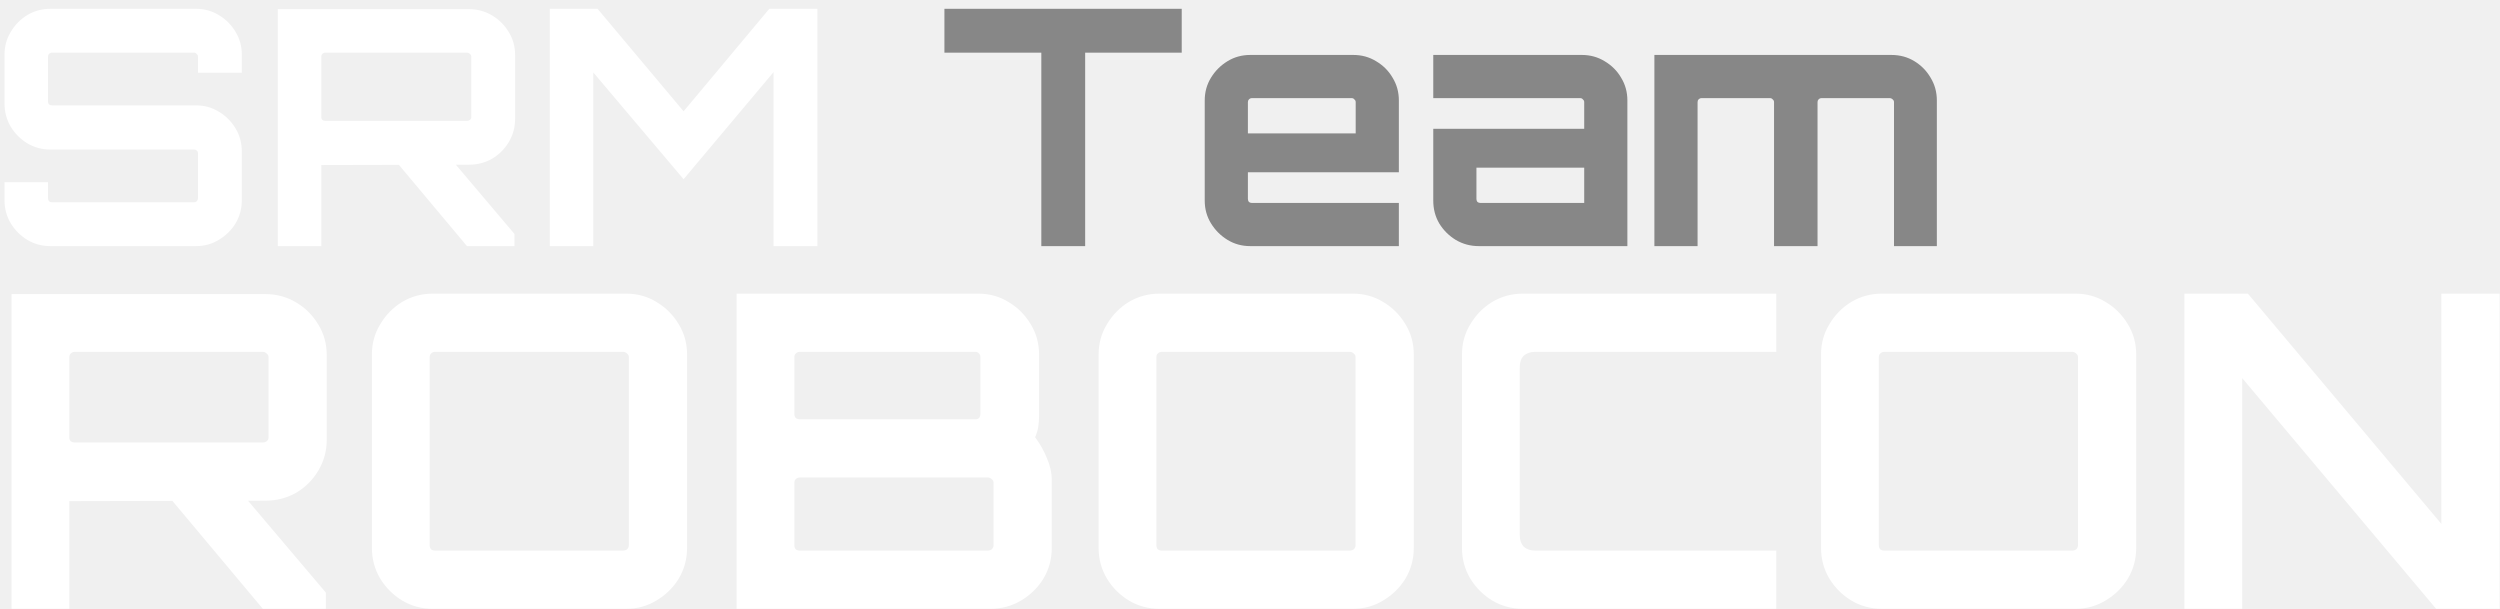
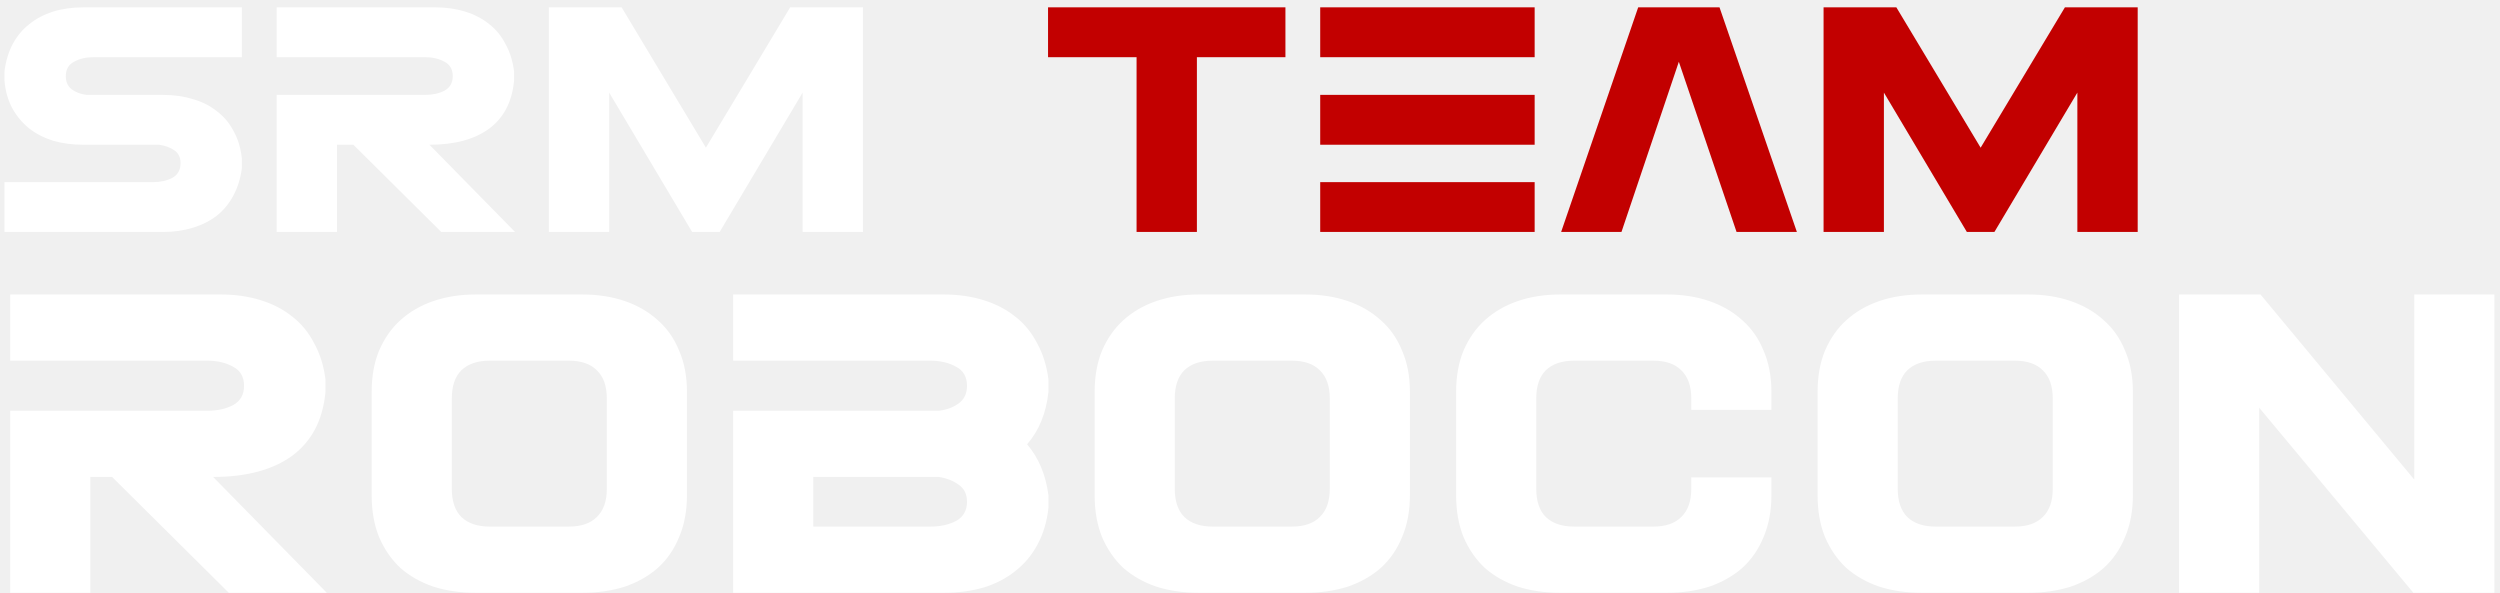
- <svg xmlns="http://www.w3.org/2000/svg" width="193" height="47" viewBox="0 0 193 47" fill="none">
-   <path d="M3.885 19C3.241 19 2.647 18.839 2.104 18.517C1.578 18.194 1.154 17.77 0.832 17.244C0.51 16.701 0.349 16.108 0.349 15.463V14.064H3.707V15.311C3.707 15.395 3.733 15.472 3.784 15.54C3.851 15.591 3.928 15.616 4.013 15.616H14.979C15.064 15.616 15.132 15.591 15.182 15.54C15.25 15.472 15.284 15.395 15.284 15.311V11.825C15.284 11.74 15.25 11.672 15.182 11.621C15.132 11.57 15.064 11.545 14.979 11.545H3.885C3.241 11.545 2.647 11.384 2.104 11.061C1.578 10.739 1.154 10.315 0.832 9.789C0.51 9.246 0.349 8.644 0.349 7.983V4.217C0.349 3.572 0.51 2.987 0.832 2.461C1.154 1.918 1.578 1.486 2.104 1.164C2.647 0.841 3.241 0.68 3.885 0.68H15.132C15.776 0.68 16.361 0.841 16.887 1.164C17.43 1.486 17.863 1.918 18.185 2.461C18.507 2.987 18.668 3.572 18.668 4.217V5.616H15.284V4.37C15.284 4.285 15.25 4.217 15.182 4.166C15.132 4.098 15.064 4.064 14.979 4.064H4.013C3.928 4.064 3.851 4.098 3.784 4.166C3.733 4.217 3.707 4.285 3.707 4.37V7.855C3.707 7.94 3.733 8.008 3.784 8.059C3.851 8.11 3.928 8.135 4.013 8.135H15.132C15.776 8.135 16.361 8.296 16.887 8.619C17.43 8.941 17.863 9.374 18.185 9.916C18.507 10.442 18.668 11.036 18.668 11.697V15.463C18.668 16.108 18.507 16.701 18.185 17.244C17.863 17.77 17.43 18.194 16.887 18.517C16.361 18.839 15.776 19 15.132 19H3.885ZM36.051 19L30.53 12.41H34.932L39.715 18.059V19H36.051ZM21.446 19V0.706H36.204C36.848 0.706 37.442 0.867 37.985 1.189C38.528 1.511 38.96 1.944 39.283 2.487C39.605 3.013 39.766 3.598 39.766 4.242V9.179C39.766 9.823 39.605 10.417 39.283 10.96C38.96 11.502 38.528 11.935 37.985 12.257C37.442 12.563 36.848 12.715 36.204 12.715L24.805 12.741V19H21.446ZM25.11 9.331H36.051C36.136 9.331 36.212 9.306 36.28 9.255C36.348 9.204 36.382 9.136 36.382 9.051V4.37C36.382 4.285 36.348 4.217 36.28 4.166C36.212 4.098 36.136 4.064 36.051 4.064H25.11C25.025 4.064 24.949 4.098 24.881 4.166C24.83 4.217 24.805 4.285 24.805 4.37V9.051C24.805 9.136 24.83 9.204 24.881 9.255C24.949 9.306 25.025 9.331 25.11 9.331ZM42.443 19V0.68H46.132L52.773 8.593L59.389 0.68H63.103V19H59.719V5.565L52.773 13.835L45.801 5.591V19H42.443ZM20.29 47L12.957 38.248H18.803L25.156 45.75V47H20.29ZM0.892 47V22.703H20.492C21.349 22.703 22.137 22.917 22.858 23.345C23.579 23.773 24.153 24.347 24.581 25.068C25.009 25.767 25.223 26.544 25.223 27.4V33.956C25.223 34.812 25.009 35.6 24.581 36.321C24.153 37.042 23.579 37.617 22.858 38.045C22.137 38.45 21.349 38.653 20.492 38.653L5.353 38.687V47H0.892ZM5.759 34.159H20.29C20.402 34.159 20.504 34.125 20.594 34.057C20.684 33.99 20.729 33.9 20.729 33.787V27.569C20.729 27.456 20.684 27.366 20.594 27.299C20.504 27.209 20.402 27.163 20.29 27.163H5.759C5.646 27.163 5.545 27.209 5.454 27.299C5.387 27.366 5.353 27.456 5.353 27.569V33.787C5.353 33.9 5.387 33.99 5.454 34.057C5.545 34.125 5.646 34.159 5.759 34.159ZM33.408 47C32.552 47 31.763 46.786 31.043 46.358C30.344 45.93 29.781 45.367 29.353 44.668C28.925 43.947 28.711 43.159 28.711 42.303V27.366C28.711 26.51 28.925 25.733 29.353 25.035C29.781 24.314 30.344 23.739 31.043 23.311C31.763 22.883 32.552 22.669 33.408 22.669H48.344C49.201 22.669 49.978 22.883 50.676 23.311C51.397 23.739 51.972 24.314 52.4 25.035C52.828 25.733 53.042 26.51 53.042 27.366V42.303C53.042 43.159 52.828 43.947 52.4 44.668C51.972 45.367 51.397 45.93 50.676 46.358C49.978 46.786 49.201 47 48.344 47H33.408ZM33.577 42.505H48.108C48.221 42.505 48.322 42.472 48.412 42.404C48.502 42.314 48.547 42.213 48.547 42.1V27.569C48.547 27.456 48.502 27.366 48.412 27.299C48.322 27.209 48.221 27.163 48.108 27.163H33.577C33.464 27.163 33.363 27.209 33.273 27.299C33.205 27.366 33.171 27.456 33.171 27.569V42.1C33.171 42.213 33.205 42.314 33.273 42.404C33.363 42.472 33.464 42.505 33.577 42.505ZM56.865 47V22.669H75.518C76.374 22.669 77.152 22.883 77.85 23.311C78.571 23.739 79.145 24.314 79.574 25.035C80.002 25.733 80.216 26.51 80.216 27.366V32.131C80.216 32.424 80.193 32.706 80.148 32.976C80.103 33.246 80.024 33.505 79.912 33.753C80.294 34.271 80.599 34.812 80.824 35.375C81.072 35.938 81.196 36.502 81.196 37.065V42.303C81.196 43.159 80.982 43.947 80.554 44.668C80.126 45.367 79.551 45.93 78.83 46.358C78.109 46.786 77.321 47 76.465 47H56.865ZM61.731 42.505H76.262C76.374 42.505 76.476 42.472 76.566 42.404C76.656 42.314 76.701 42.213 76.701 42.1V37.268C76.701 37.155 76.656 37.065 76.566 36.997C76.476 36.907 76.374 36.862 76.262 36.862H61.731C61.618 36.862 61.517 36.907 61.427 36.997C61.359 37.065 61.325 37.155 61.325 37.268V42.1C61.325 42.213 61.359 42.314 61.427 42.404C61.517 42.472 61.618 42.505 61.731 42.505ZM61.731 32.368H75.316C75.428 32.368 75.518 32.334 75.586 32.266C75.654 32.176 75.687 32.075 75.687 31.962V27.569C75.687 27.456 75.654 27.366 75.586 27.299C75.518 27.209 75.428 27.163 75.316 27.163H61.731C61.618 27.163 61.517 27.209 61.427 27.299C61.359 27.366 61.325 27.456 61.325 27.569V31.962C61.325 32.075 61.359 32.176 61.427 32.266C61.517 32.334 61.618 32.368 61.731 32.368ZM89.51 47C88.654 47 87.865 46.786 87.144 46.358C86.446 45.93 85.883 45.367 85.455 44.668C85.027 43.947 84.813 43.159 84.813 42.303V27.366C84.813 26.51 85.027 25.733 85.455 25.035C85.883 24.314 86.446 23.739 87.144 23.311C87.865 22.883 88.654 22.669 89.51 22.669H104.446C105.302 22.669 106.08 22.883 106.778 23.311C107.499 23.739 108.073 24.314 108.502 25.035C108.93 25.733 109.144 26.51 109.144 27.366V42.303C109.144 43.159 108.93 43.947 108.502 44.668C108.073 45.367 107.499 45.93 106.778 46.358C106.08 46.786 105.302 47 104.446 47H89.51ZM89.679 42.505H104.21C104.322 42.505 104.424 42.472 104.514 42.404C104.604 42.314 104.649 42.213 104.649 42.1V27.569C104.649 27.456 104.604 27.366 104.514 27.299C104.424 27.209 104.322 27.163 104.21 27.163H89.679C89.566 27.163 89.465 27.209 89.375 27.299C89.307 27.366 89.273 27.456 89.273 27.569V42.1C89.273 42.213 89.307 42.314 89.375 42.404C89.465 42.472 89.566 42.505 89.679 42.505ZM117.562 47C116.706 47 115.918 46.786 115.197 46.358C114.498 45.93 113.935 45.367 113.507 44.668C113.079 43.947 112.865 43.159 112.865 42.303V27.366C112.865 26.51 113.079 25.733 113.507 25.035C113.935 24.314 114.498 23.739 115.197 23.311C115.918 22.883 116.706 22.669 117.562 22.669H137.129V27.163H118.509C118.148 27.163 117.855 27.265 117.63 27.468C117.427 27.67 117.326 27.963 117.326 28.346V41.323C117.326 41.683 117.427 41.976 117.63 42.201C117.855 42.404 118.148 42.505 118.509 42.505H137.129V47H117.562ZM145.282 47C144.426 47 143.637 46.786 142.916 46.358C142.218 45.93 141.654 45.367 141.226 44.668C140.798 43.947 140.584 43.159 140.584 42.303V27.366C140.584 26.51 140.798 25.733 141.226 25.035C141.654 24.314 142.218 23.739 142.916 23.311C143.637 22.883 144.426 22.669 145.282 22.669H160.218C161.074 22.669 161.852 22.883 162.55 23.311C163.271 23.739 163.845 24.314 164.273 25.035C164.701 25.733 164.915 26.51 164.915 27.366V42.303C164.915 43.159 164.701 43.947 164.273 44.668C163.845 45.367 163.271 45.93 162.55 46.358C161.852 46.786 161.074 47 160.218 47H145.282ZM145.451 42.505H159.982C160.094 42.505 160.196 42.472 160.286 42.404C160.376 42.314 160.421 42.213 160.421 42.1V27.569C160.421 27.456 160.376 27.366 160.286 27.299C160.196 27.209 160.094 27.163 159.982 27.163H145.451C145.338 27.163 145.237 27.209 145.146 27.299C145.079 27.366 145.045 27.456 145.045 27.569V42.1C145.045 42.213 145.079 42.314 145.146 42.404C145.237 42.472 145.338 42.505 145.451 42.505ZM168.637 47V22.669H173.537L188.473 40.444V22.669H192.968V47H188.068L173.098 29.191V47H168.637Z" fill="white" />
-   <path d="M80.39 19V4.064H72.909V0.68H91.229V4.064H83.774V19H80.39ZM96.516 19C95.872 19 95.287 18.839 94.761 18.517C94.235 18.194 93.811 17.77 93.489 17.244C93.166 16.718 93.005 16.133 93.005 15.489V7.754C93.005 7.109 93.166 6.524 93.489 5.998C93.811 5.472 94.235 5.048 94.761 4.726C95.287 4.404 95.872 4.242 96.516 4.242H104.48C105.125 4.242 105.71 4.404 106.236 4.726C106.779 5.048 107.203 5.472 107.508 5.998C107.831 6.524 107.992 7.109 107.992 7.754V13.3H96.338V15.361C96.338 15.446 96.364 15.523 96.415 15.591C96.482 15.641 96.559 15.667 96.644 15.667H107.992V19H96.516ZM96.338 10.298H104.659V7.881C104.659 7.796 104.625 7.728 104.557 7.677C104.506 7.609 104.438 7.576 104.353 7.576H96.644C96.559 7.576 96.482 7.609 96.415 7.677C96.364 7.728 96.338 7.796 96.338 7.881V10.298ZM114.159 19C113.514 19 112.921 18.839 112.378 18.517C111.852 18.194 111.428 17.77 111.106 17.244C110.8 16.718 110.648 16.133 110.648 15.489V9.942H122.301V7.881C122.301 7.796 122.267 7.728 122.199 7.677C122.148 7.609 122.081 7.576 121.996 7.576H110.648V4.242H122.123C122.768 4.242 123.353 4.404 123.879 4.726C124.421 5.048 124.846 5.472 125.151 5.998C125.473 6.524 125.634 7.109 125.634 7.754V19H114.159ZM114.286 15.667H122.301V12.944H113.981V15.361C113.981 15.446 114.006 15.523 114.057 15.591C114.125 15.641 114.201 15.667 114.286 15.667ZM127.719 19V4.242H146.014C146.675 4.242 147.269 4.404 147.795 4.726C148.321 5.048 148.736 5.472 149.042 5.998C149.364 6.524 149.525 7.109 149.525 7.754V19H146.217V7.881C146.217 7.796 146.183 7.728 146.115 7.677C146.048 7.609 145.971 7.576 145.886 7.576H140.62C140.535 7.576 140.458 7.609 140.391 7.677C140.34 7.728 140.314 7.796 140.314 7.881V19H136.956V7.881C136.956 7.796 136.922 7.728 136.854 7.677C136.803 7.609 136.735 7.576 136.65 7.576H131.358C131.273 7.576 131.197 7.609 131.129 7.677C131.078 7.728 131.053 7.796 131.053 7.881V19H127.719Z" fill="#878787" />
+ <svg xmlns="http://www.w3.org/2000/svg" width="194" height="46" viewBox="0 0 194 46" fill="none">
+   <path d="M0.349 18V14.133H11.875C12.451 14.133 12.952 14.022 13.376 13.802C13.8 13.564 14.012 13.183 14.012 12.657C14.012 12.216 13.851 11.885 13.529 11.664C13.206 11.444 12.816 11.3 12.358 11.232H6.455C5.624 11.232 4.852 11.13 4.14 10.927C3.427 10.706 2.8 10.384 2.257 9.96C1.731 9.536 1.298 9.018 0.959 8.408C0.62 7.78 0.416 7.067 0.349 6.27V5.532C0.45 4.735 0.662 4.031 0.985 3.42C1.324 2.793 1.756 2.275 2.282 1.868C2.808 1.444 3.419 1.122 4.114 0.901C4.827 0.681 5.607 0.571 6.455 0.571H18.77V4.438H7.244C6.667 4.438 6.167 4.557 5.743 4.794C5.319 5.015 5.107 5.388 5.107 5.914C5.107 6.355 5.259 6.694 5.565 6.932C5.887 7.169 6.277 7.313 6.735 7.364H12.664C13.495 7.364 14.267 7.475 14.979 7.695C15.691 7.899 16.311 8.212 16.836 8.637C17.379 9.044 17.812 9.561 18.134 10.189C18.473 10.799 18.685 11.503 18.77 12.3V13.038C18.668 13.836 18.448 14.548 18.109 15.176C17.786 15.786 17.362 16.304 16.836 16.728C16.311 17.135 15.691 17.449 14.979 17.669C14.267 17.89 13.495 18 12.664 18H0.349ZM21.469 18V7.364H32.995C33.572 7.364 34.073 7.254 34.497 7.034C34.921 6.796 35.133 6.423 35.133 5.914C35.133 5.388 34.921 5.015 34.497 4.794C34.073 4.557 33.572 4.438 32.995 4.438H21.469V0.571H33.784C34.615 0.571 35.387 0.681 36.1 0.901C36.812 1.122 37.431 1.444 37.957 1.868C38.483 2.275 38.907 2.793 39.229 3.42C39.569 4.031 39.789 4.735 39.891 5.532V6.27C39.738 7.899 39.094 9.137 37.957 9.985C36.821 10.816 35.277 11.232 33.326 11.232L39.967 18H34.242L27.423 11.232H26.151V18H21.469ZM53.709 18L47.272 7.186V18H42.59V0.571H48.239L54.778 11.461L61.317 0.571H66.966V18H62.284V7.186L55.846 18H53.709ZM0.791 46V31.875H16.099C16.865 31.875 17.53 31.728 18.093 31.435C18.656 31.12 18.938 30.624 18.938 29.948C18.938 29.25 18.656 28.754 18.093 28.461C17.53 28.146 16.865 27.988 16.099 27.988H0.791V22.852H17.147C18.251 22.852 19.276 22.998 20.222 23.291C21.168 23.584 21.991 24.012 22.689 24.575C23.387 25.116 23.951 25.803 24.379 26.637C24.829 27.448 25.122 28.383 25.257 29.441V30.421C25.055 32.584 24.198 34.229 22.689 35.355C21.18 36.459 19.129 37.011 16.539 37.011L25.359 46H17.755L8.699 37.011H7.009V46H0.791ZM28.842 30.421V38.43C28.842 39.647 29.033 40.728 29.416 41.675C29.822 42.621 30.374 43.42 31.072 44.074C31.793 44.705 32.649 45.189 33.641 45.527C34.632 45.842 35.724 46 36.919 46H45.198C46.392 46 47.484 45.842 48.476 45.527C49.467 45.189 50.323 44.705 51.044 44.074C51.765 43.42 52.317 42.621 52.7 41.675C53.105 40.728 53.308 39.647 53.308 38.43V30.421C53.308 29.205 53.105 28.135 52.7 27.211C52.317 26.265 51.765 25.476 51.044 24.846C50.323 24.192 49.467 23.697 48.476 23.359C47.484 23.021 46.392 22.852 45.198 22.852H36.919C35.724 22.852 34.632 23.021 33.641 23.359C32.649 23.697 31.793 24.192 31.072 24.846C30.374 25.476 29.822 26.265 29.416 27.211C29.033 28.135 28.842 29.205 28.842 30.421ZM47.09 37.923C47.09 38.892 46.831 39.624 46.313 40.12C45.817 40.616 45.096 40.863 44.15 40.863H38C37.054 40.863 36.322 40.616 35.803 40.12C35.308 39.624 35.06 38.892 35.06 37.923V30.928C35.06 29.959 35.308 29.227 35.803 28.732C36.322 28.236 37.054 27.988 38 27.988H44.15C45.096 27.988 45.817 28.236 46.313 28.732C46.831 29.227 47.09 29.959 47.09 30.928V37.923ZM56.893 46V31.875H72.843C73.451 31.807 73.97 31.615 74.398 31.3C74.826 30.985 75.04 30.534 75.04 29.948C75.04 29.25 74.758 28.754 74.195 28.461C73.632 28.146 72.967 27.988 72.201 27.988H56.893V22.852H73.249C74.353 22.852 75.378 22.998 76.324 23.291C77.27 23.584 78.092 24.012 78.791 24.575C79.489 25.116 80.052 25.803 80.481 26.637C80.931 27.448 81.224 28.383 81.359 29.441V30.421C81.179 32.066 80.627 33.418 79.703 34.477C80.604 35.535 81.156 36.853 81.359 38.43V39.41C81.246 40.469 80.965 41.415 80.514 42.249C80.086 43.06 79.512 43.747 78.791 44.31C78.092 44.874 77.27 45.302 76.324 45.594C75.378 45.865 74.353 46 73.249 46H56.893ZM72.843 37.011H63.111V40.863H72.201C72.967 40.863 73.632 40.717 74.195 40.424C74.758 40.109 75.04 39.613 75.04 38.937C75.04 38.352 74.826 37.912 74.398 37.619C73.97 37.304 73.451 37.101 72.843 37.011ZM84.944 30.421V38.43C84.944 39.647 85.135 40.728 85.518 41.675C85.924 42.621 86.476 43.42 87.174 44.074C87.895 44.705 88.751 45.189 89.742 45.527C90.734 45.842 91.826 46 93.02 46H101.3C102.494 46 103.586 45.842 104.578 45.527C105.569 45.189 106.425 44.705 107.146 44.074C107.867 43.42 108.419 42.621 108.802 41.675C109.207 40.728 109.41 39.647 109.41 38.43V30.421C109.41 29.205 109.207 28.135 108.802 27.211C108.419 26.265 107.867 25.476 107.146 24.846C106.425 24.192 105.569 23.697 104.578 23.359C103.586 23.021 102.494 22.852 101.3 22.852H93.02C91.826 22.852 90.734 23.021 89.742 23.359C88.751 23.697 87.895 24.192 87.174 24.846C86.476 25.476 85.924 26.265 85.518 27.211C85.135 28.135 84.944 29.205 84.944 30.421ZM103.192 37.923C103.192 38.892 102.933 39.624 102.415 40.12C101.919 40.616 101.198 40.863 100.252 40.863H94.102C93.156 40.863 92.423 40.616 91.905 40.12C91.409 39.624 91.162 38.892 91.162 37.923V30.928C91.162 29.959 91.409 29.227 91.905 28.732C92.423 28.236 93.156 27.988 94.102 27.988H100.252C101.198 27.988 101.919 28.236 102.415 28.732C102.933 29.227 103.192 29.959 103.192 30.928V37.923ZM131.243 37.923V37.045H137.461V38.43C137.461 39.647 137.258 40.728 136.853 41.675C136.47 42.621 135.918 43.42 135.197 44.074C134.476 44.705 133.62 45.189 132.628 45.527C131.637 45.842 130.545 46 129.351 46H121.071C119.877 46 118.785 45.842 117.793 45.527C116.802 45.189 115.946 44.705 115.225 44.074C114.527 43.42 113.975 42.621 113.569 41.675C113.186 40.728 112.995 39.647 112.995 38.43V30.421C112.995 29.205 113.186 28.135 113.569 27.211C113.975 26.265 114.527 25.476 115.225 24.846C115.946 24.192 116.802 23.697 117.793 23.359C118.785 23.021 119.877 22.852 121.071 22.852H129.351C130.545 22.852 131.637 23.021 132.628 23.359C133.62 23.697 134.476 24.192 135.197 24.846C135.918 25.476 136.47 26.265 136.853 27.211C137.258 28.135 137.461 29.205 137.461 30.421V31.807H131.243V30.928C131.243 29.959 130.984 29.227 130.466 28.732C129.97 28.236 129.249 27.988 128.303 27.988H122.153C121.206 27.988 120.474 28.236 119.956 28.732C119.46 29.227 119.213 29.959 119.213 30.928V37.923C119.213 38.892 119.46 39.624 119.956 40.12C120.474 40.616 121.206 40.863 122.153 40.863H128.303C129.249 40.863 129.97 40.616 130.466 40.12C130.984 39.624 131.243 38.892 131.243 37.923ZM141.046 30.421V38.43C141.046 39.647 141.237 40.728 141.62 41.675C142.026 42.621 142.578 43.42 143.276 44.074C143.997 44.705 144.853 45.189 145.844 45.527C146.835 45.842 147.928 46 149.122 46H157.401C158.595 46 159.688 45.842 160.679 45.527C161.671 45.189 162.527 44.705 163.248 44.074C163.969 43.42 164.521 42.621 164.904 41.675C165.309 40.728 165.512 39.647 165.512 38.43V30.421C165.512 29.205 165.309 28.135 164.904 27.211C164.521 26.265 163.969 25.476 163.248 24.846C162.527 24.192 161.671 23.697 160.679 23.359C159.688 23.021 158.595 22.852 157.401 22.852H149.122C147.928 22.852 146.835 23.021 145.844 23.359C144.853 23.697 143.997 24.192 143.276 24.846C142.578 25.476 142.026 26.265 141.62 27.211C141.237 28.135 141.046 29.205 141.046 30.421ZM159.294 37.923C159.294 38.892 159.035 39.624 158.517 40.12C158.021 40.616 157.3 40.863 156.354 40.863H150.204C149.257 40.863 148.525 40.616 148.007 40.12C147.511 39.624 147.264 38.892 147.264 37.923V30.928C147.264 29.959 147.511 29.227 148.007 28.732C148.525 28.236 149.257 27.988 150.204 27.988H156.354C157.3 27.988 158.021 28.236 158.517 28.732C159.035 29.227 159.294 29.959 159.294 30.928V37.923ZM193.563 46H187.277L175.314 31.638V46H169.097V22.852H175.416L187.345 37.214V22.852H193.563V46Z" fill="white" />
+   <path d="M99.749 4.438H92.879V18H88.198V4.438H81.328V0.571H99.749V4.438ZM102.448 18H119.089V14.133H102.448V18ZM102.448 4.438H119.089V0.571H102.448V4.438ZM102.448 11.232H119.089V7.364H102.448V11.232ZM134.757 18L130.278 4.794L125.826 18H121.144L127.123 0.571H133.434L139.438 18H134.757ZM152.628 18L146.191 7.186V18H141.509V0.571H147.158L153.697 11.461L160.236 0.571H165.885V18H161.203V7.186L154.766 18H152.628Z" fill="#C20000" />
</svg>
